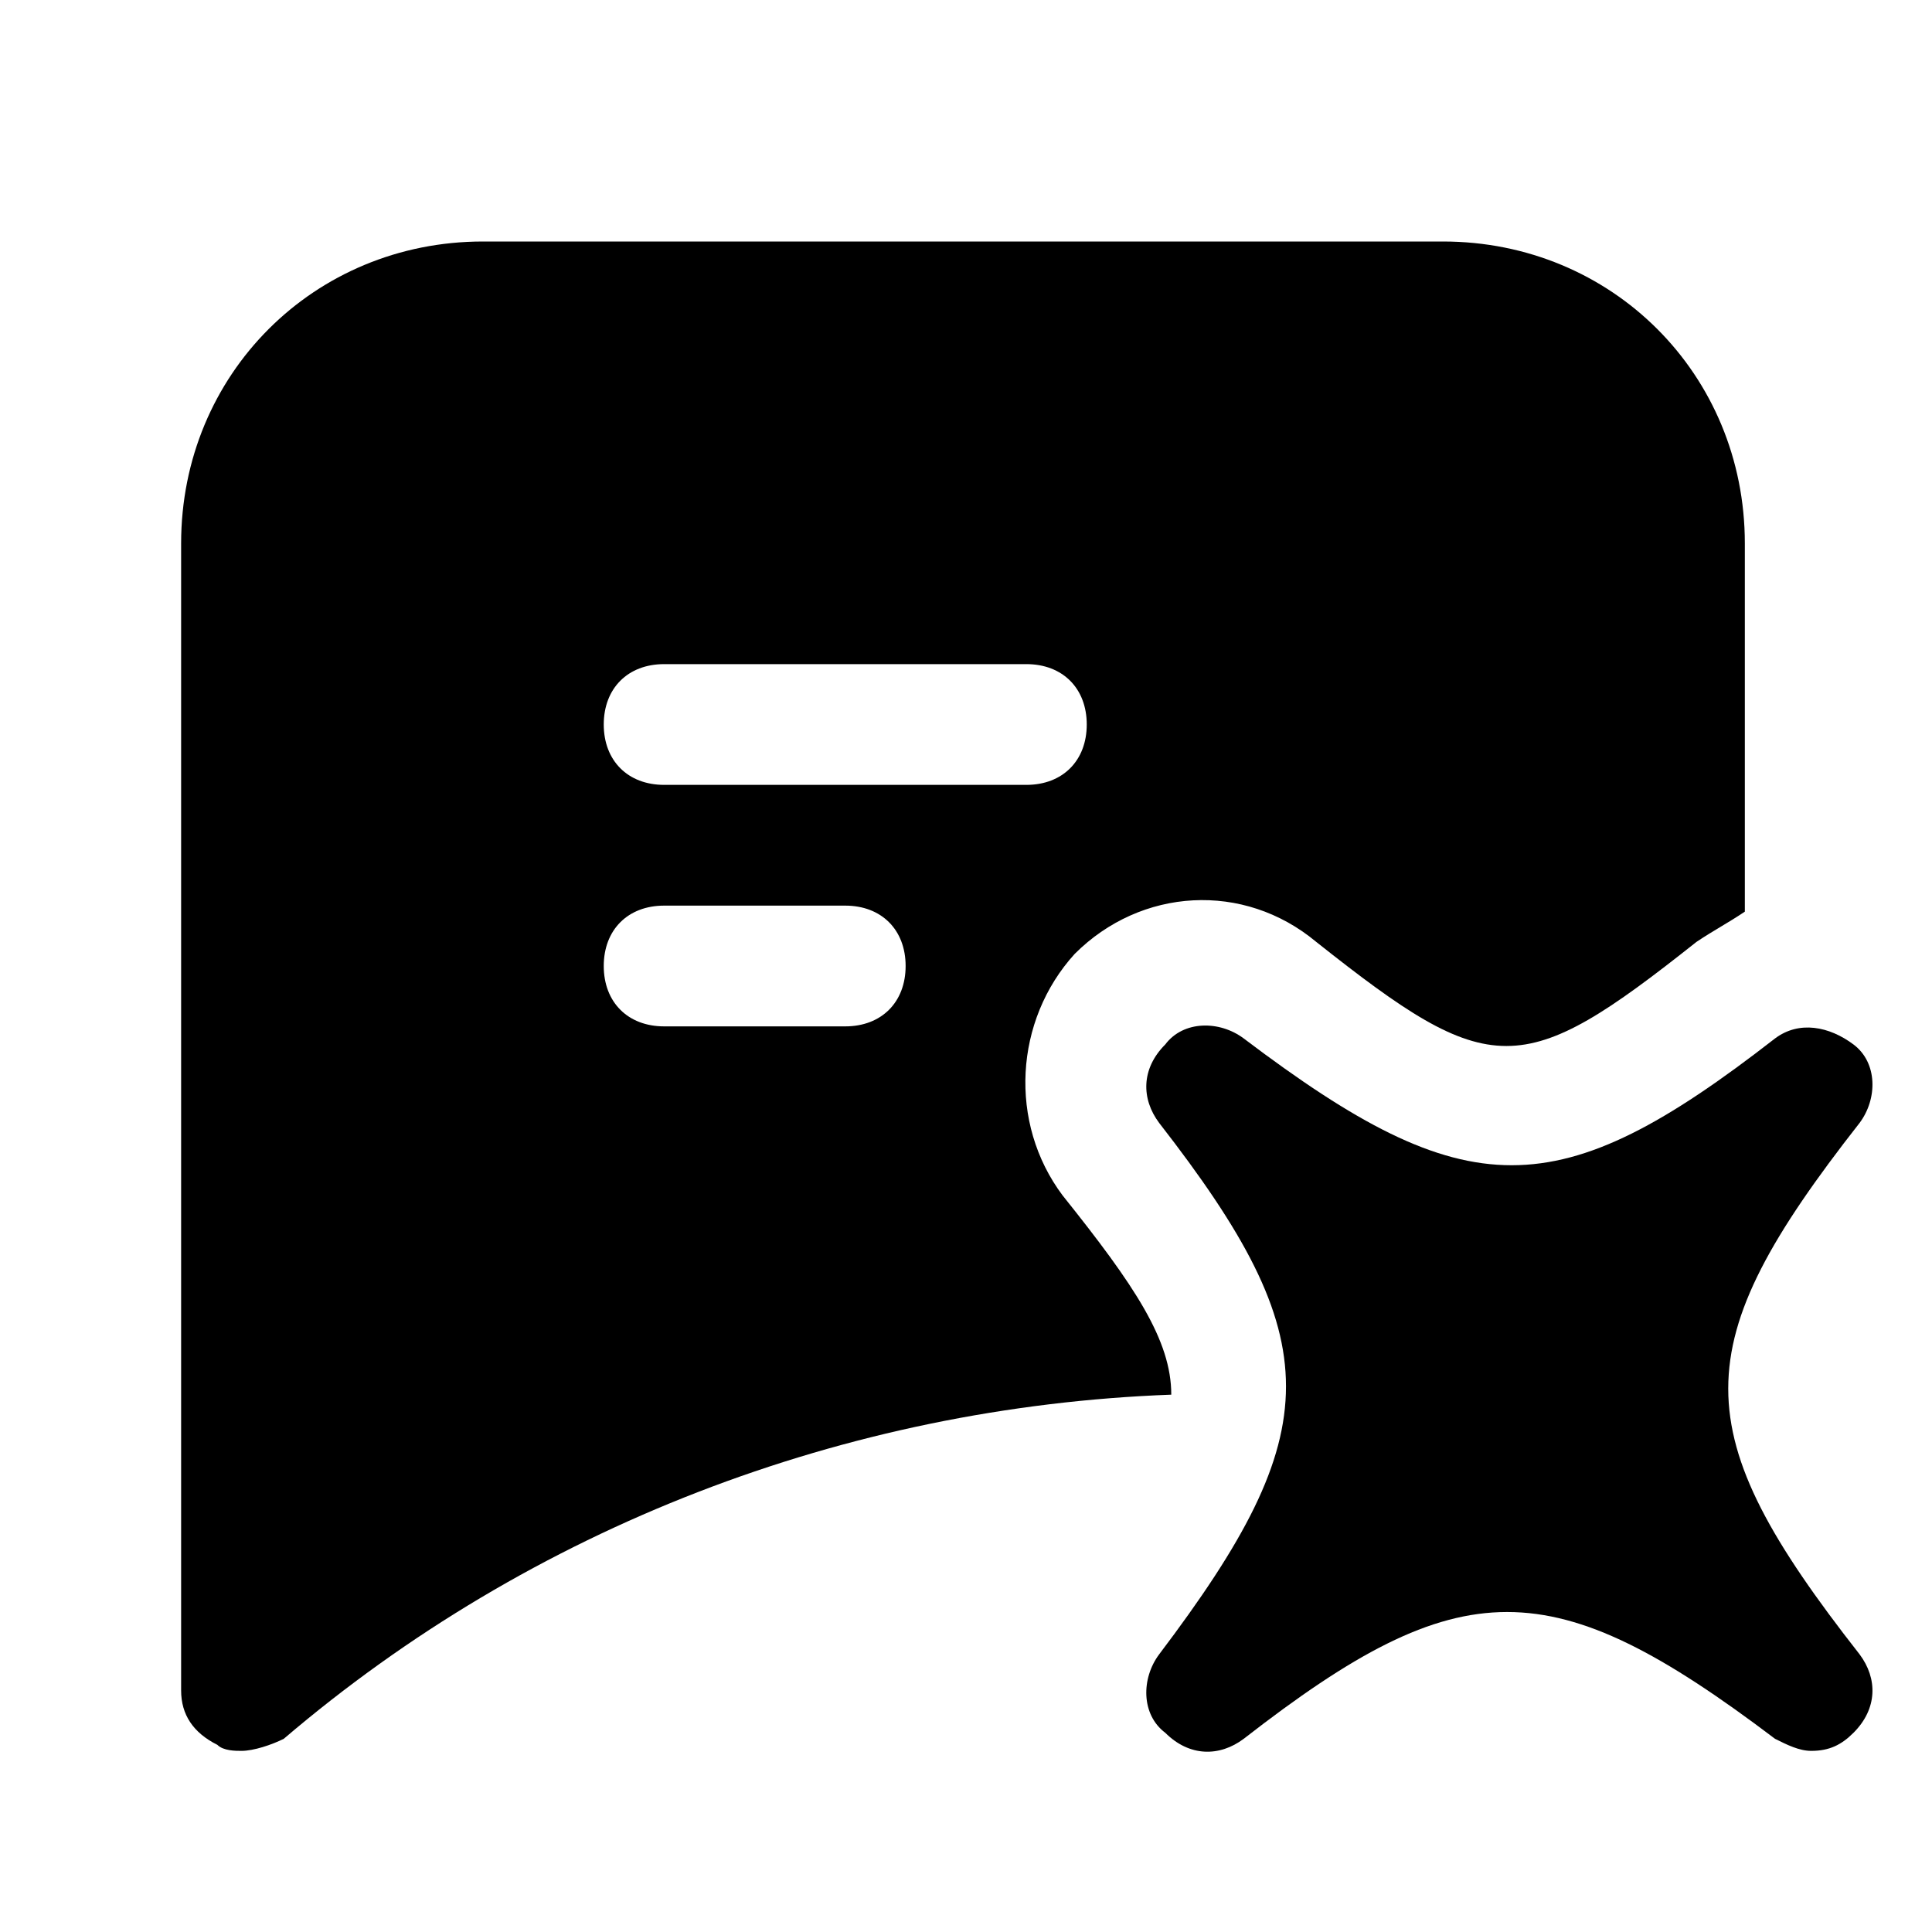
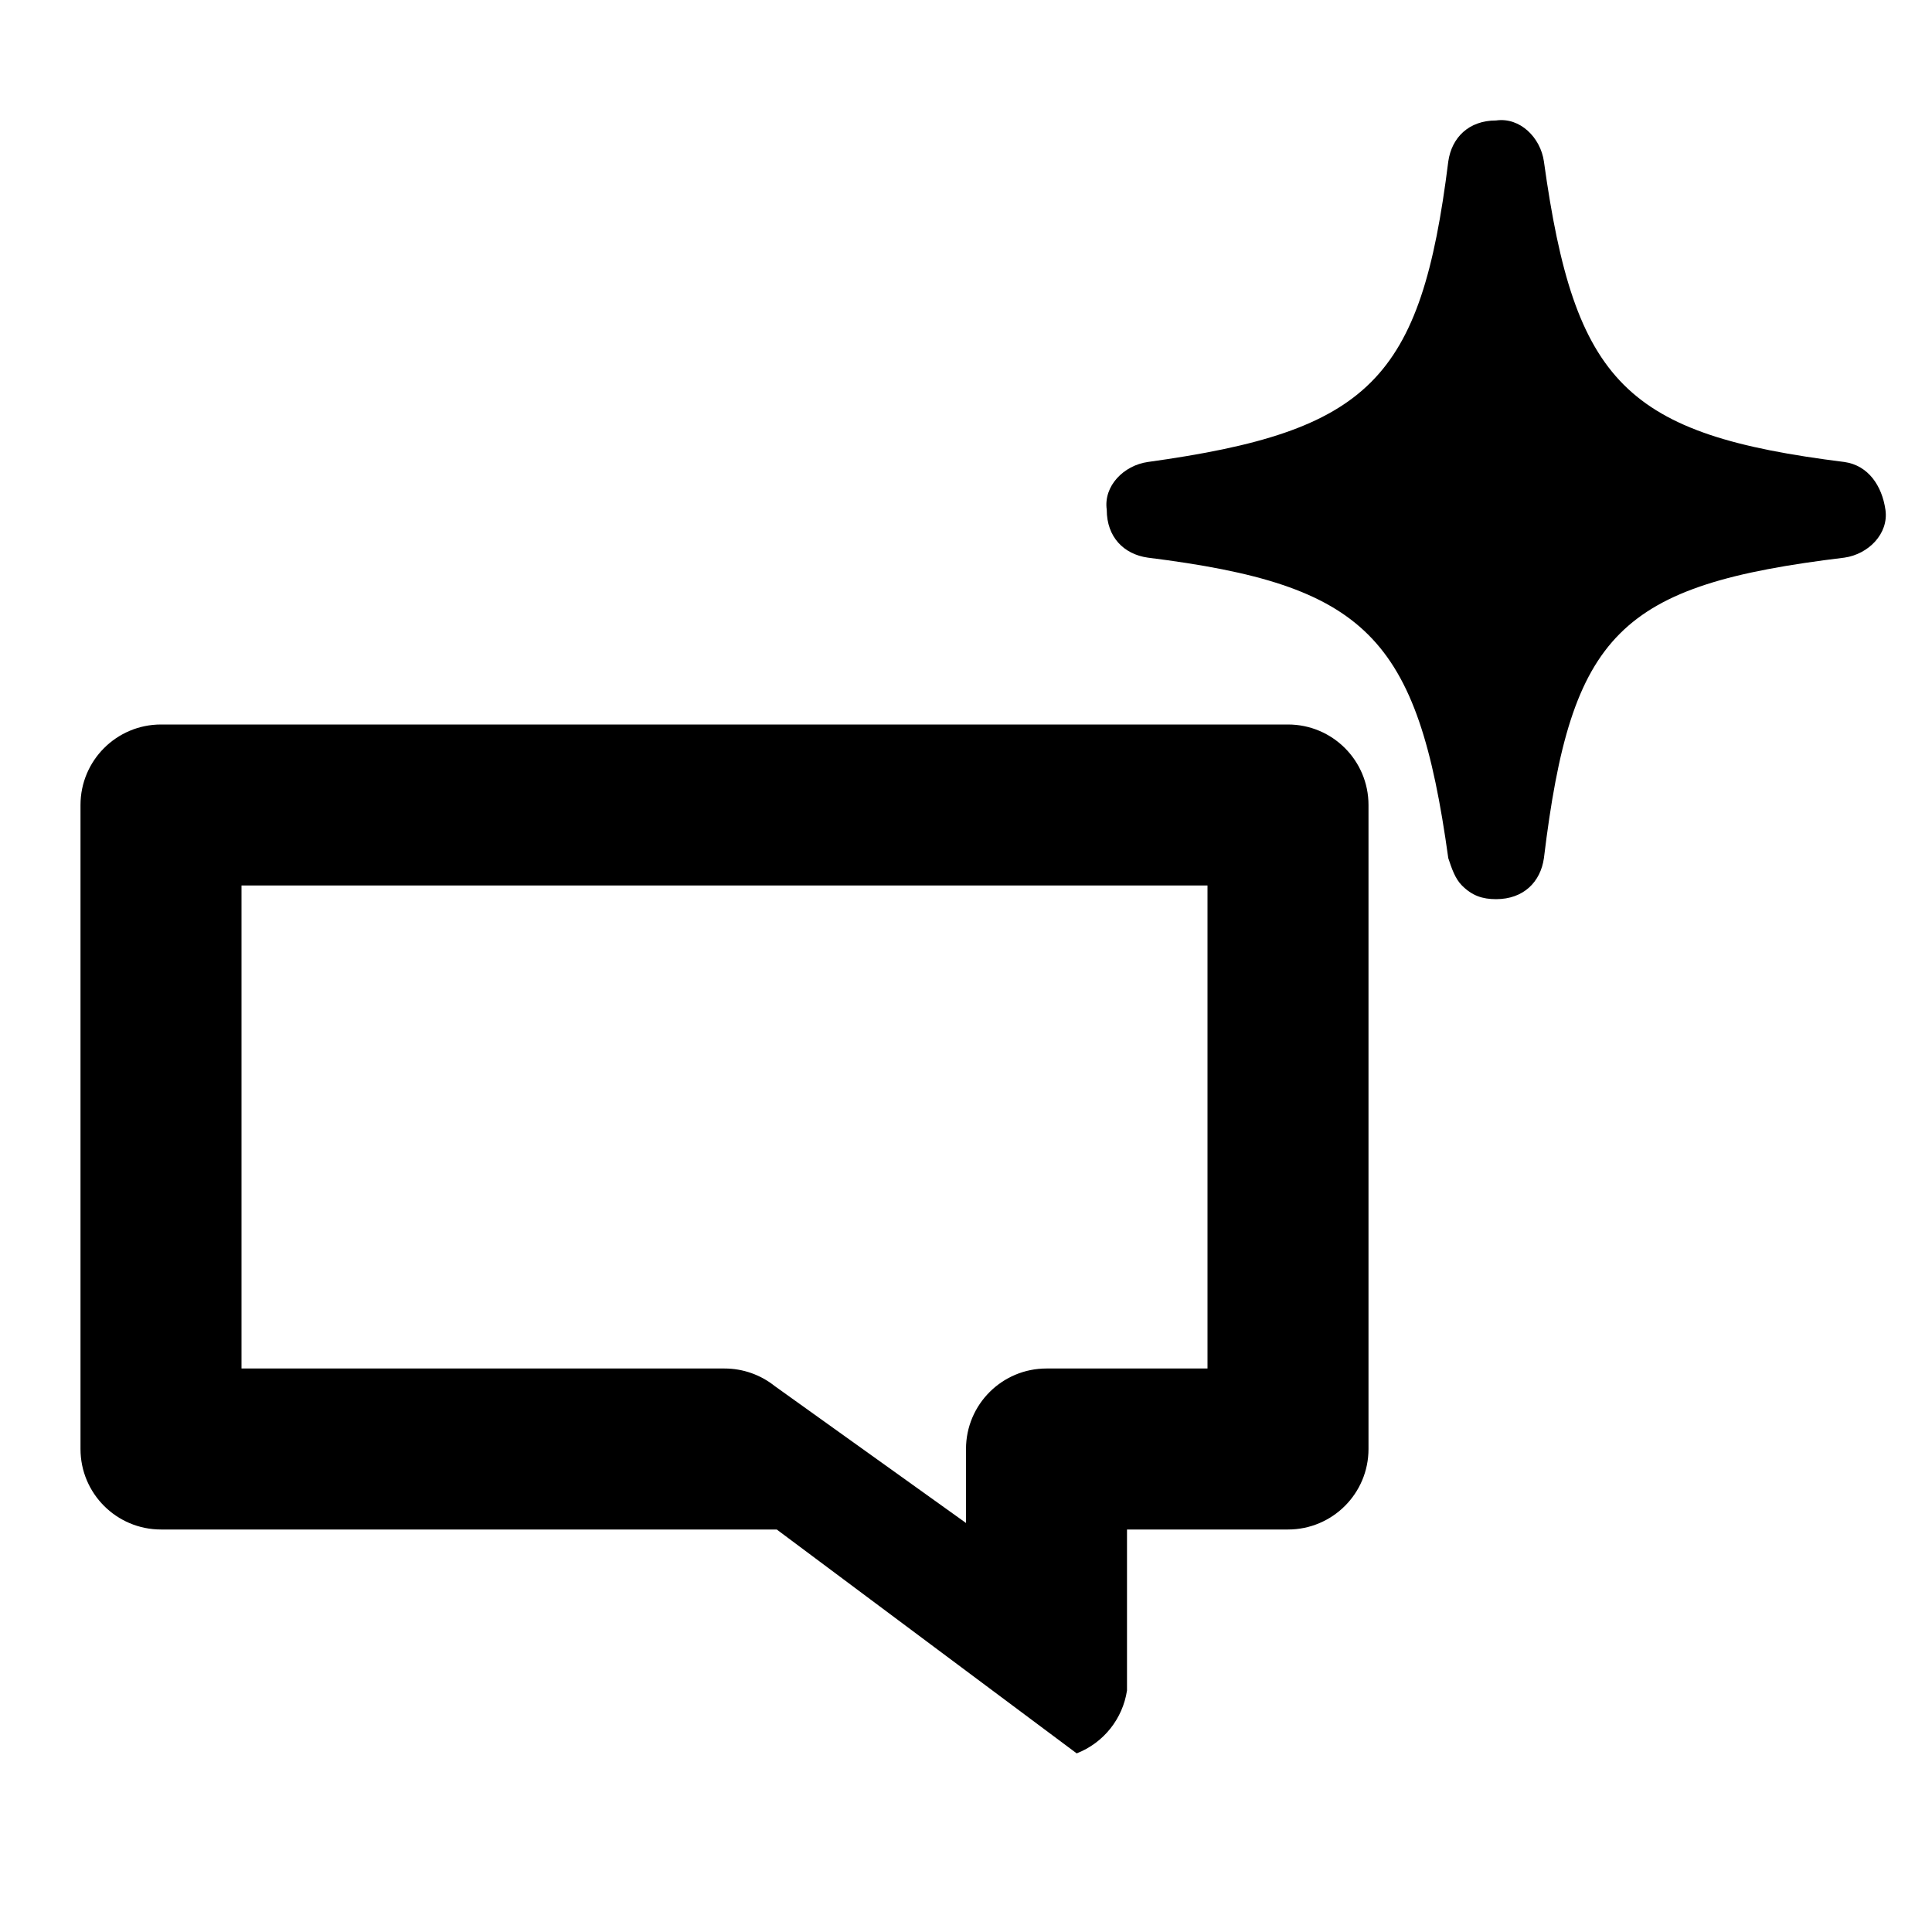
- <svg xmlns="http://www.w3.org/2000/svg" fill="#000000" height="800px" width="800px" version="1.1" id="Icons" viewBox="0 0 32 32" xml:space="preserve">
-   <g>
-     <path d="M30.8,18.6c0.3-0.4,0.3-1-0.1-1.3s-0.9-0.4-1.3-0.1c-3.6,2.8-5.1,2.8-8.8,0c-0.4-0.3-1-0.3-1.3,0.1   c-0.4,0.4-0.4,0.9-0.1,1.3c2.8,3.6,2.8,5.1,0,8.8c-0.3,0.4-0.3,1,0.1,1.3c0.4,0.4,0.9,0.4,1.3,0.1c3.6-2.8,5.1-2.8,8.8,0   c0.2,0.1,0.4,0.2,0.6,0.2c0.3,0,0.5-0.1,0.7-0.3c0.4-0.4,0.4-0.9,0.1-1.3C27.9,23.7,27.9,22.3,30.8,18.6z" />
+ <svg xmlns="http://www.w3.org/2000/svg" fill="#000000" viewBox="0 0 24.00 24.00" stroke="#000000" stroke-width="0" transform="rotate(0)">
+   <g transform="rotate(45 34 11) scale(0.6) translate(8 8)">
+     <path d="M30.8,18.6c0.3-0.4,0.3-1-0.1-1.3s-0.9-0.4-1.3-0.1c-3.6,2.8-5.1,2.8-8.8,0c-0.4-0.3-1-0.3-1.3,0.1    c-0.4,0.4-0.4,0.9-0.1,1.3c2.8,3.6,2.8,5.1,0,8.8c-0.3,0.4-0.3,1,0.1,1.3c0.4,0.4,0.9,0.4,1.3,0.1c3.6-2.8,5.1-2.8,8.8,0    c0.2,0.1,0.4,0.2,0.6,0.2c0.3,0,0.5-0.1,0.7-0.3c0.4-0.4,0.4-0.9,0.1-1.3C27.9,23.7,27.9,22.3,30.8,18.6z" />
  </g>
-   <path d="M17.6,19.8c-0.9-1.2-0.8-2.9,0.2-4c1.1-1.1,2.8-1.2,4-0.2c2.9,2.3,3.4,2.3,6.3,0c0.3-0.2,0.5-0.3,0.8-0.5V9c0-2.8-2.2-5-5-5  H8C5.2,4,3,6.2,3,9v19c0,0.4,0.2,0.7,0.6,0.9C3.7,29,3.9,29,4,29c0.2,0,0.5-0.1,0.7-0.2c4.1-3.5,9.3-5.5,14.7-5.7  C19.4,22.2,18.8,21.3,17.6,19.8z M14,17h-3c-0.6,0-1-0.4-1-1s0.4-1,1-1h3c0.6,0,1,0.4,1,1S14.6,17,14,17z M11,13c-0.6,0-1-0.4-1-1  s0.4-1,1-1h6c0.6,0,1,0.4,1,1s-0.4,1-1,1H11z" />
+   <g id="SVGRepo_bgCarrier" stroke-width="0" />
+   <g id="SVGRepo_tracerCarrier" stroke-linecap="round" stroke-linejoin="round" />
+   <g id="SVGRepo_iconCarrier">
+     <path d="M2,9A1,1,0,0,0,1,10V18a1,1,0,0,0,1,1h7.649l3.726,2.781A1,1,0,0,0,14,21V19h2a1,1,0,0,0,1-1V10a1,1,0,0,0-1-1ZM15,17H13a1,1,0,0,0-1,1v0.919l-2.375-1.7A1,1,0,0,0,9,17H3V11H15Z" />
+   </g>
</svg>
